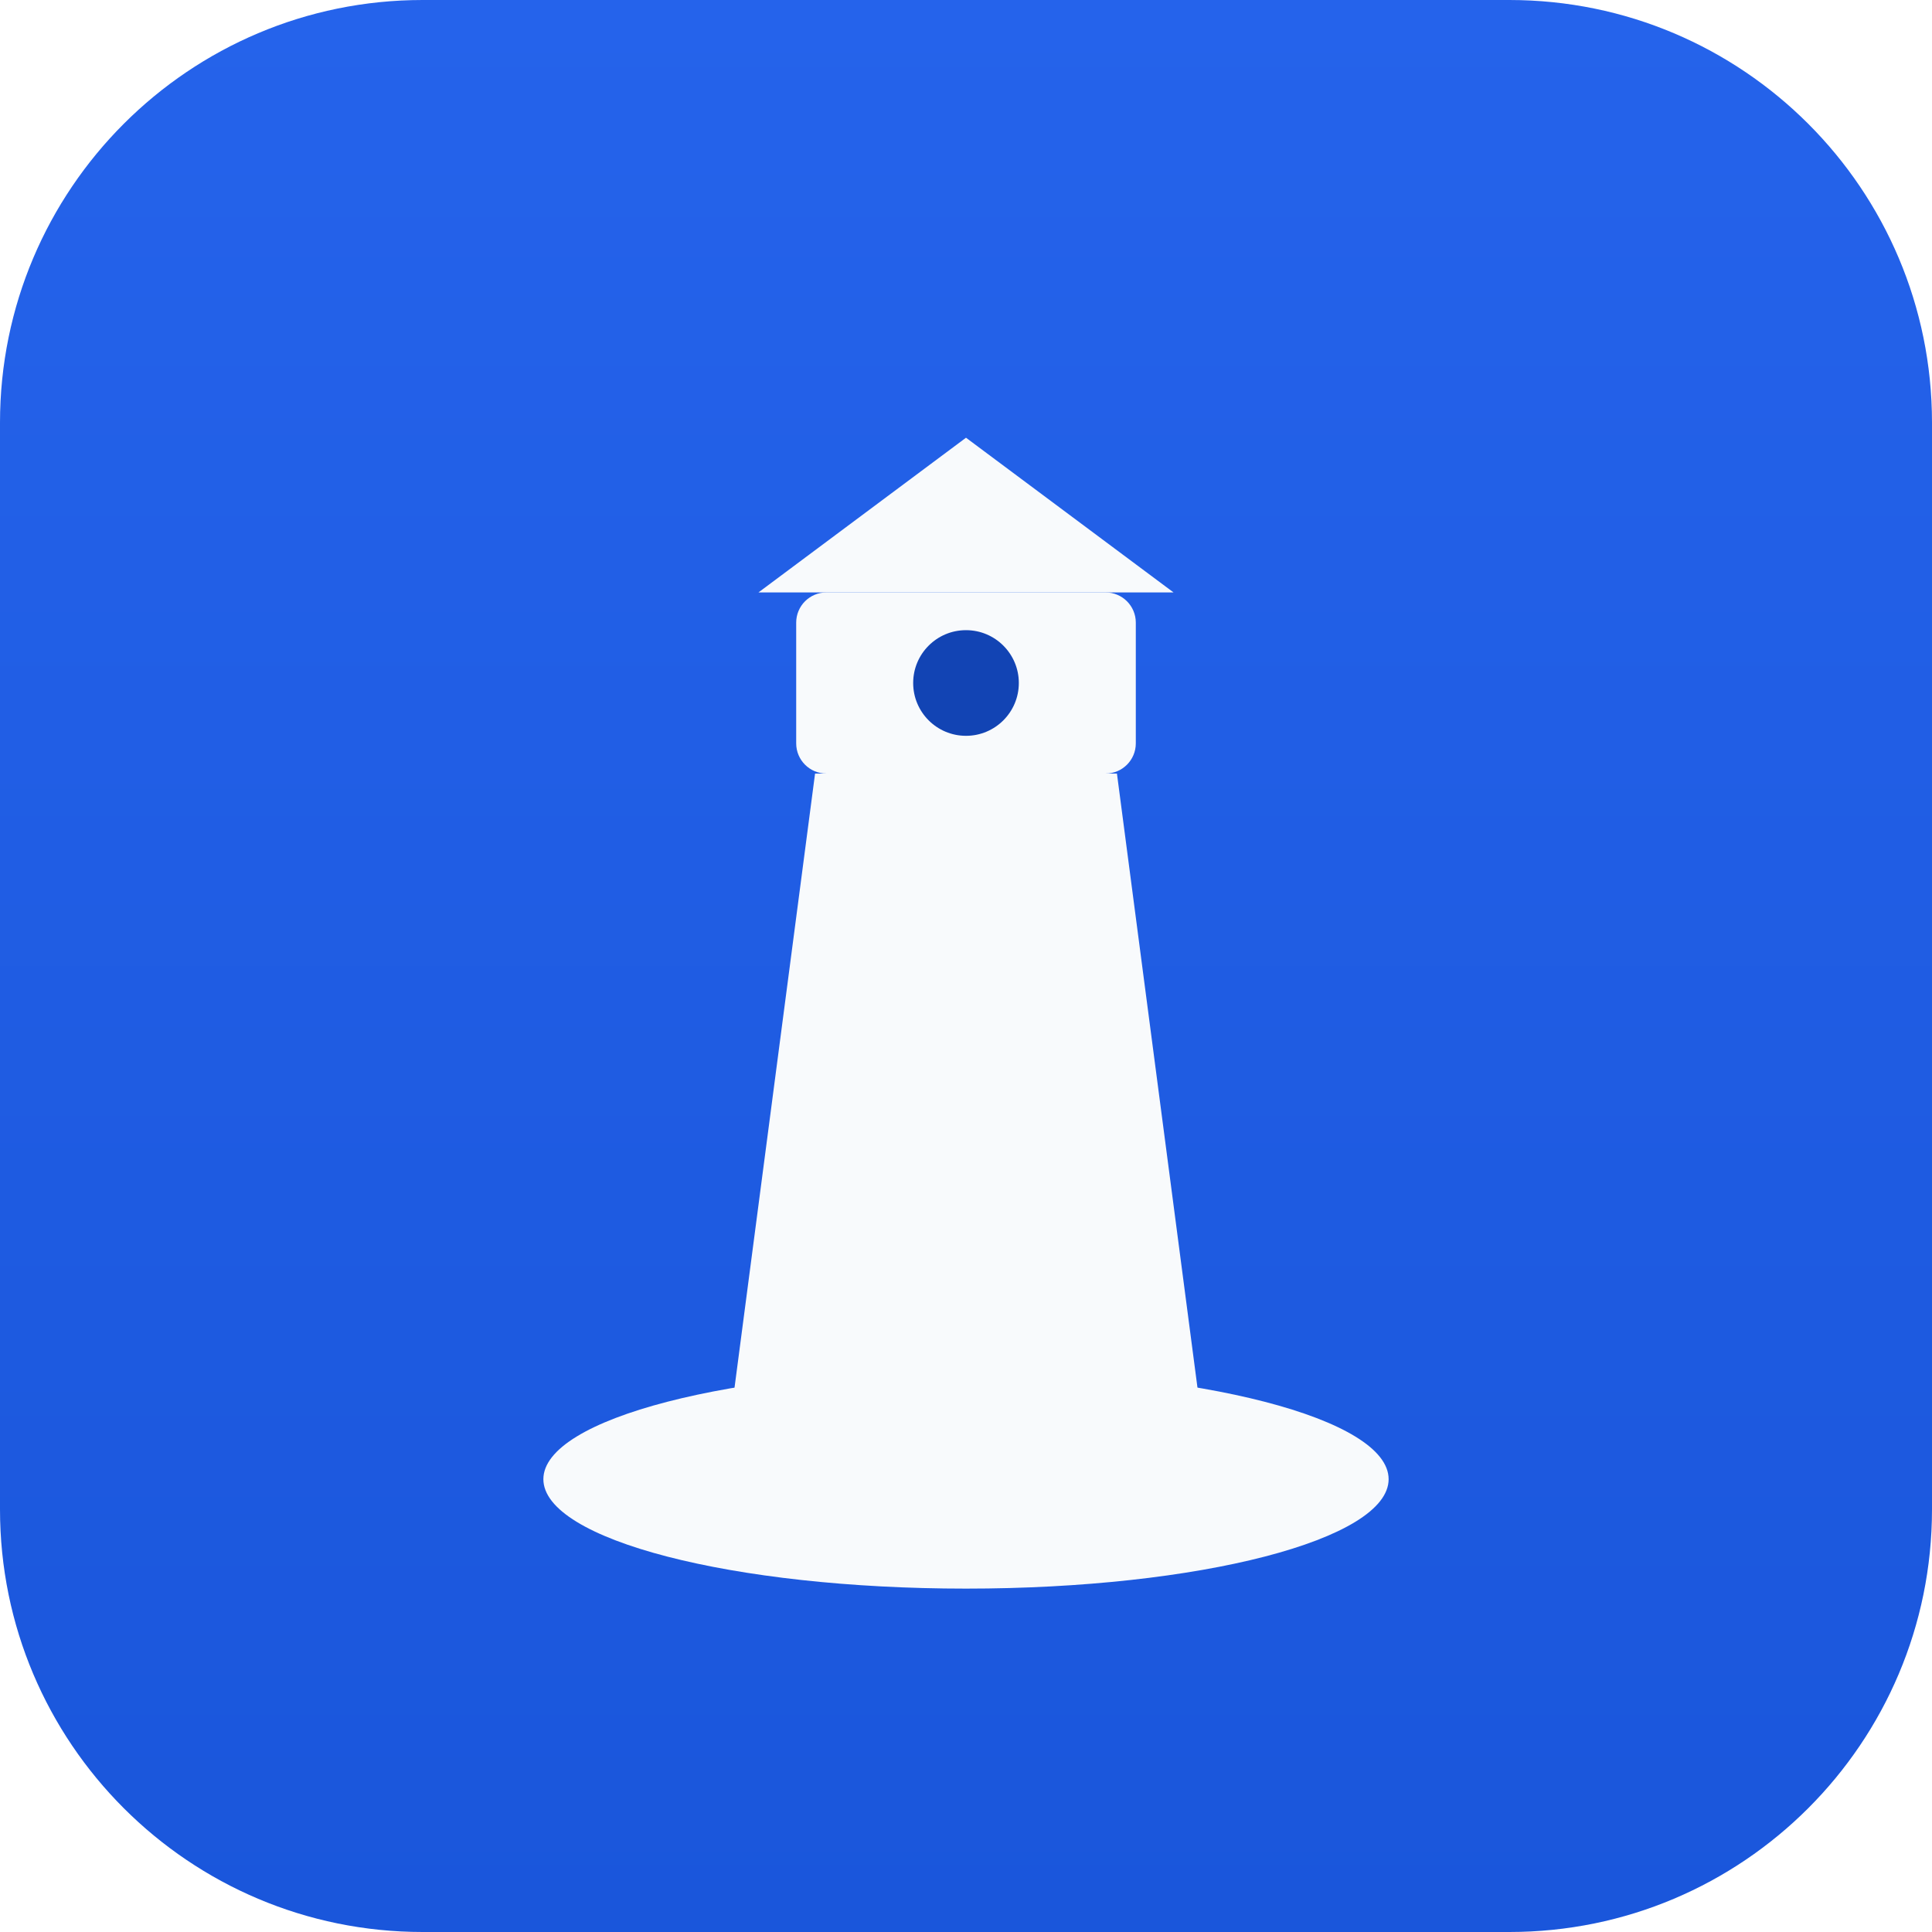
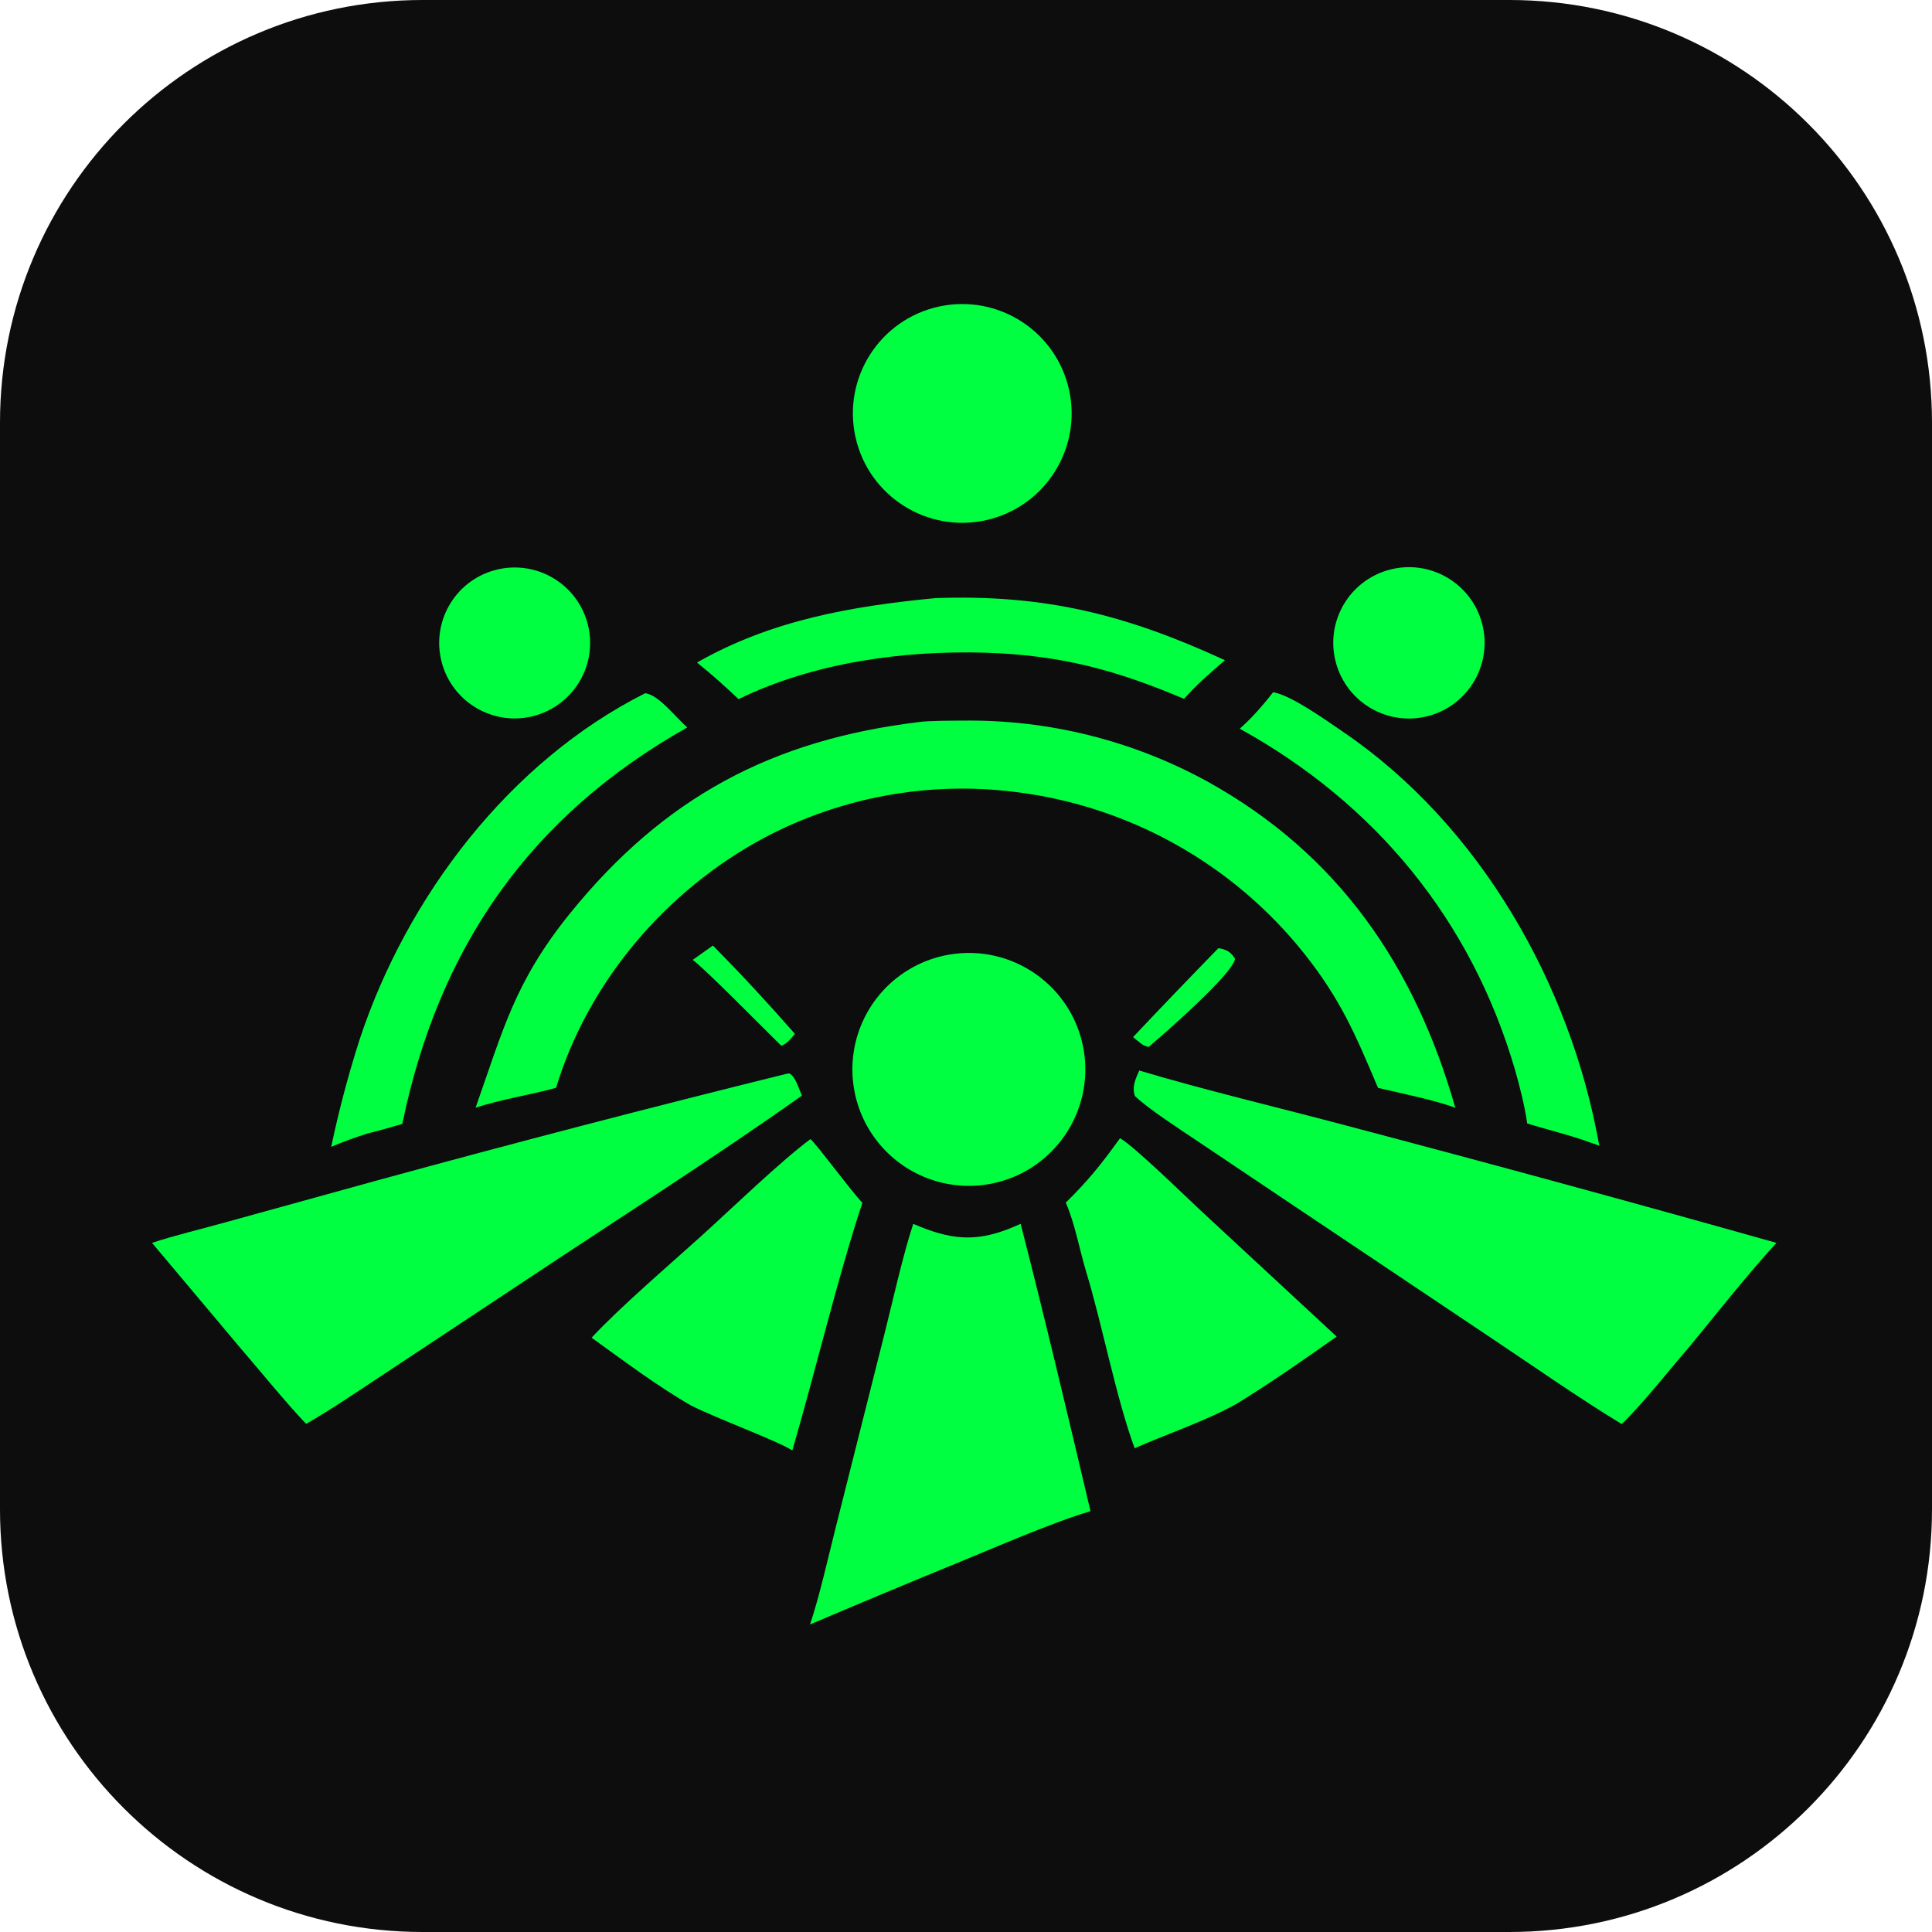
<svg xmlns="http://www.w3.org/2000/svg" width="1024" height="1024" viewBox="0 0 1024 1024" role="img" aria-label="Pharos">
-   <defs>
-     <linearGradient id="pharos-bg" x1="0%" y1="0%" x2="0%" y2="100%">
-       <stop offset="0%" stop-color="#2563eb" />
-       <stop offset="100%" stop-color="#1a56db" />
-     </linearGradient>
-   </defs>
-   <rect width="1024" height="1024" rx="224" fill="url(#pharos-bg)" />
-   <g fill="#f8fafc">
-     <ellipse cx="512" cy="784" rx="224" ry="58" />
-     <path d="M 384 776 L 432 410 L 592 410 L 640 776 Z" />
-     <rect x="422" y="314" width="180" height="96" rx="16" />
-     <path d="M 402 314 L 512 232 L 622 314 Z" />
-     <circle cx="512" cy="362" r="28" fill="#1244b4" />
+   <rect width="1024" height="1024" rx="224" fill="#0d0d0d" />
+   <g fill="#00FF41" transform="translate(512 512) scale(2.12) translate(-203.5 -165.5)">
+     <path d="M191.831 104.501C193.751 104.176 200.601 104.156 202.806 104.148C224.166 103.877 245.235 109.143 263.96 119.434C296.675 137.595 315.74 165.58 325.835 200.949C320.985 199.1 311.801 197.21 306.511 195.974C300.951 182.838 297.256 174.009 288.171 162.534C270.326 140.046 244.35 125.484 215.855 121.995C194.241 119.249 172.305 123.248 153.05 133.444C128.59 146.548 109.117 169.302 101.014 195.947C94.306 197.792 87.74 198.724 80.897 200.915C87.704 181.692 90.627 169.513 104.444 152.42C128.022 123.25 155.135 108.928 191.831 104.501Z" />
+     <path d="M158.798 192.411L159.378 192.375C160.91 193.231 161.599 195.919 162.467 197.912C140.525 213.459 115.364 229.472 92.862 244.444L57.938 267.562C51.556 271.742 45.119 276.212 38.518 279.972C33.508 274.717 27.211 266.947 22.333 261.293L0 234.725C5.007 233.021 13.243 231.016 18.573 229.526L56.273 219.112C90.335 209.784 124.513 200.883 158.798 192.411Z" />
+     <path d="M246.815 191.631C263.19 196.538 282.02 200.98 298.81 205.458C334.66 214.909 370.43 224.664 406.115 234.722C399.1 242.375 391.19 252.366 384.52 260.502C379.335 266.472 372.97 274.672 367.44 280.022C357.02 273.702 345.69 265.787 335.505 258.969L285.765 225.647L260.685 208.822C256.525 206.022 249.225 201.312 245.735 198.026C244.935 195.728 245.87 193.776 246.815 191.631Z" />
+     <path d="M190.305 229.969C191.345 230.409 192.395 230.828 193.45 231.228C202.44 234.598 208.6 233.854 217.16 229.955C223.225 253.547 229.03 278.097 234.63 301.802C224.865 304.642 208.53 311.852 198.73 315.812C187.291 320.507 175.882 325.277 164.505 330.122C166.834 323.217 169.081 313.212 170.901 305.982L183.125 257.449C185.252 249.005 187.669 238.002 190.305 229.969Z" />
+     <path d="M164.603 208.777C166.059 209.936 174.46 221.375 177.594 224.705C171.393 243.437 165.79 267.077 160.081 286.612C156.097 284.102 141.166 278.632 134.743 275.377C126.406 270.592 117.786 264.111 109.896 258.428C116.963 250.831 129.189 240.352 137.246 233.078C144.869 226.196 156.894 214.536 164.603 208.777Z" />
+     <path d="M199.431 162.631C215.156 160.011 230.061 170.523 232.876 186.213C235.686 201.904 225.361 216.939 209.706 219.945C199.406 221.923 188.837 218.209 182.04 210.222C175.243 202.235 173.267 191.209 176.866 181.359C180.465 171.508 189.084 164.354 199.431 162.631Z" />
+     <path d="M241.996 208.572C244.886 209.943 258.781 223.476 262.106 226.573L296.166 258.146C287.886 264.011 279.886 269.567 271.251 274.897C263.931 279.052 253.751 282.502 245.666 286.062C241.136 273.917 237.486 254.853 233.581 242.074C231.901 236.567 230.781 230.005 228.446 224.659C234.151 219.055 237.356 215.009 241.996 208.572Z" />
+     <path d="M196.765 0.627C211.455 -2.56 225.965 6.71 229.25 21.38C232.53 36.051 223.35 50.619 208.705 53.994C193.92 57.4 179.192 48.121 175.88 33.318C172.569 18.514 181.942 3.844 196.765 0.627Z" />
+     <path d="M280.266 97.066C284.596 97.644 293.841 104.292 297.776 106.967C331.886 130.142 354.656 169.995 361.826 210.426L356.851 208.683C352.746 207.349 348.081 206.197 343.806 204.874C343.271 200.915 341.906 195.399 340.786 191.557C329.881 154.056 305.846 124.881 271.936 106.174C274.831 103.64 277.931 100.128 280.266 97.066Z" />
+     <path d="M123.309 97.301C126.623 97.718 130.623 102.98 133.803 105.866C94.486 127.993 71.648 160.879 62.575 204.977C59.656 205.851 56.718 206.662 53.764 207.409C50.413 208.498 48.017 209.326 44.794 210.716C46.699 201.66 49.068 192.708 51.894 183.896C63.684 148.179 89.386 114.349 123.309 97.301Z" />
+     <path d="M195.86 73.525C223.33 72.548 243.545 77.685 268.235 89.05C264.385 92.415 261.435 94.864 258.015 98.71C240.905 91.471 227.175 87.771 208.355 87.169C187.668 86.576 165.39 89.645 146.632 98.776C142.959 95.318 140.188 92.814 136.244 89.631C154.886 79.005 174.945 75.534 195.86 73.525Z" />
+     <path d="M309.381 66.426C319.446 63.753 329.776 69.712 332.496 79.76C335.221 89.808 329.311 100.167 319.281 102.941C309.171 105.734 298.726 99.776 295.981 89.656C293.236 79.537 299.251 69.117 309.381 66.426Z" />
+     <path d="M85.474 66.592C92.026 64.718 99.081 66.523 103.928 71.315C108.775 76.107 110.661 83.14 108.862 89.715C107.062 96.289 101.857 101.381 95.246 103.037C85.255 105.538 75.106 99.567 72.438 89.62C69.771 79.673 75.572 69.425 85.474 66.592Z" />
+     <path d="M266.596 161.049C268.646 161.351 269.746 162.007 270.776 163.712C270.076 167.607 253.061 182.45 249.191 185.713C247.751 185.594 246.601 184.314 245.271 183.275C252.316 175.808 259.426 168.399 266.596 161.049Z" />
+     <path d="M140.227 160.385C147.284 167.539 154.121 174.907 160.73 182.478C159.603 183.746 158.878 184.854 157.32 185.437C153.287 181.493 138.308 166.265 135.175 163.969L140.227 160.385Z" />
  </g>
</svg>
